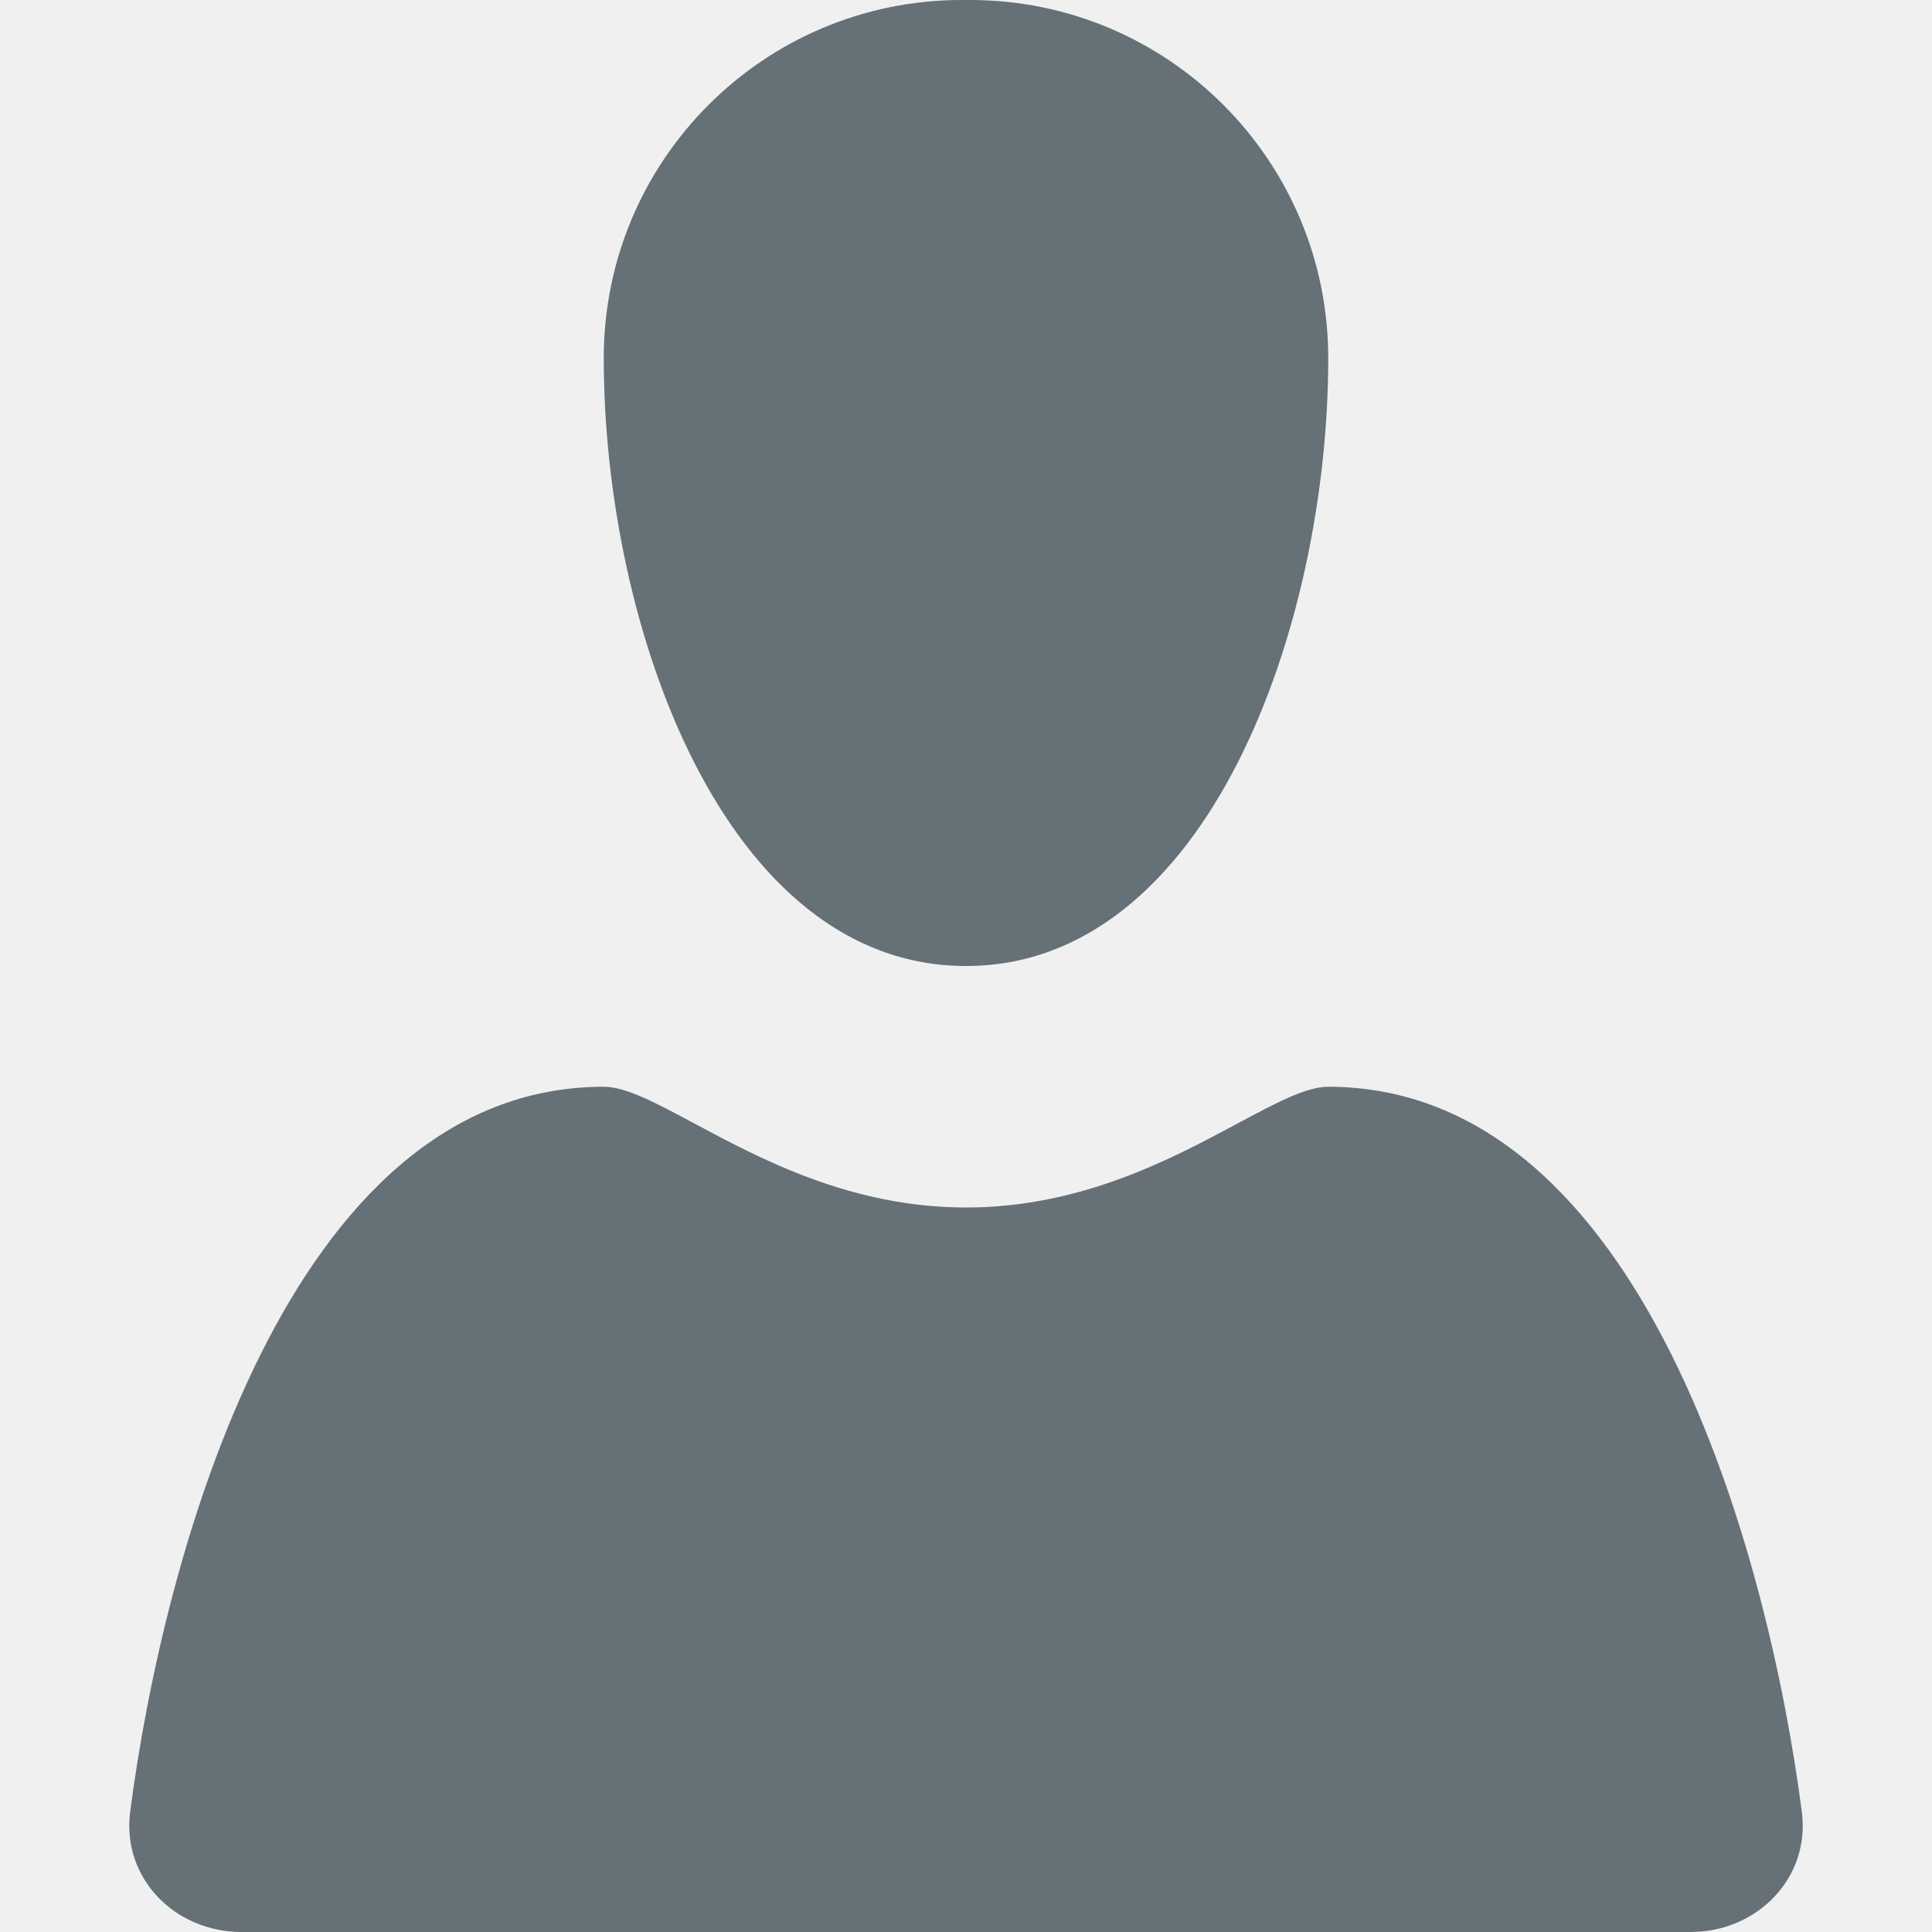
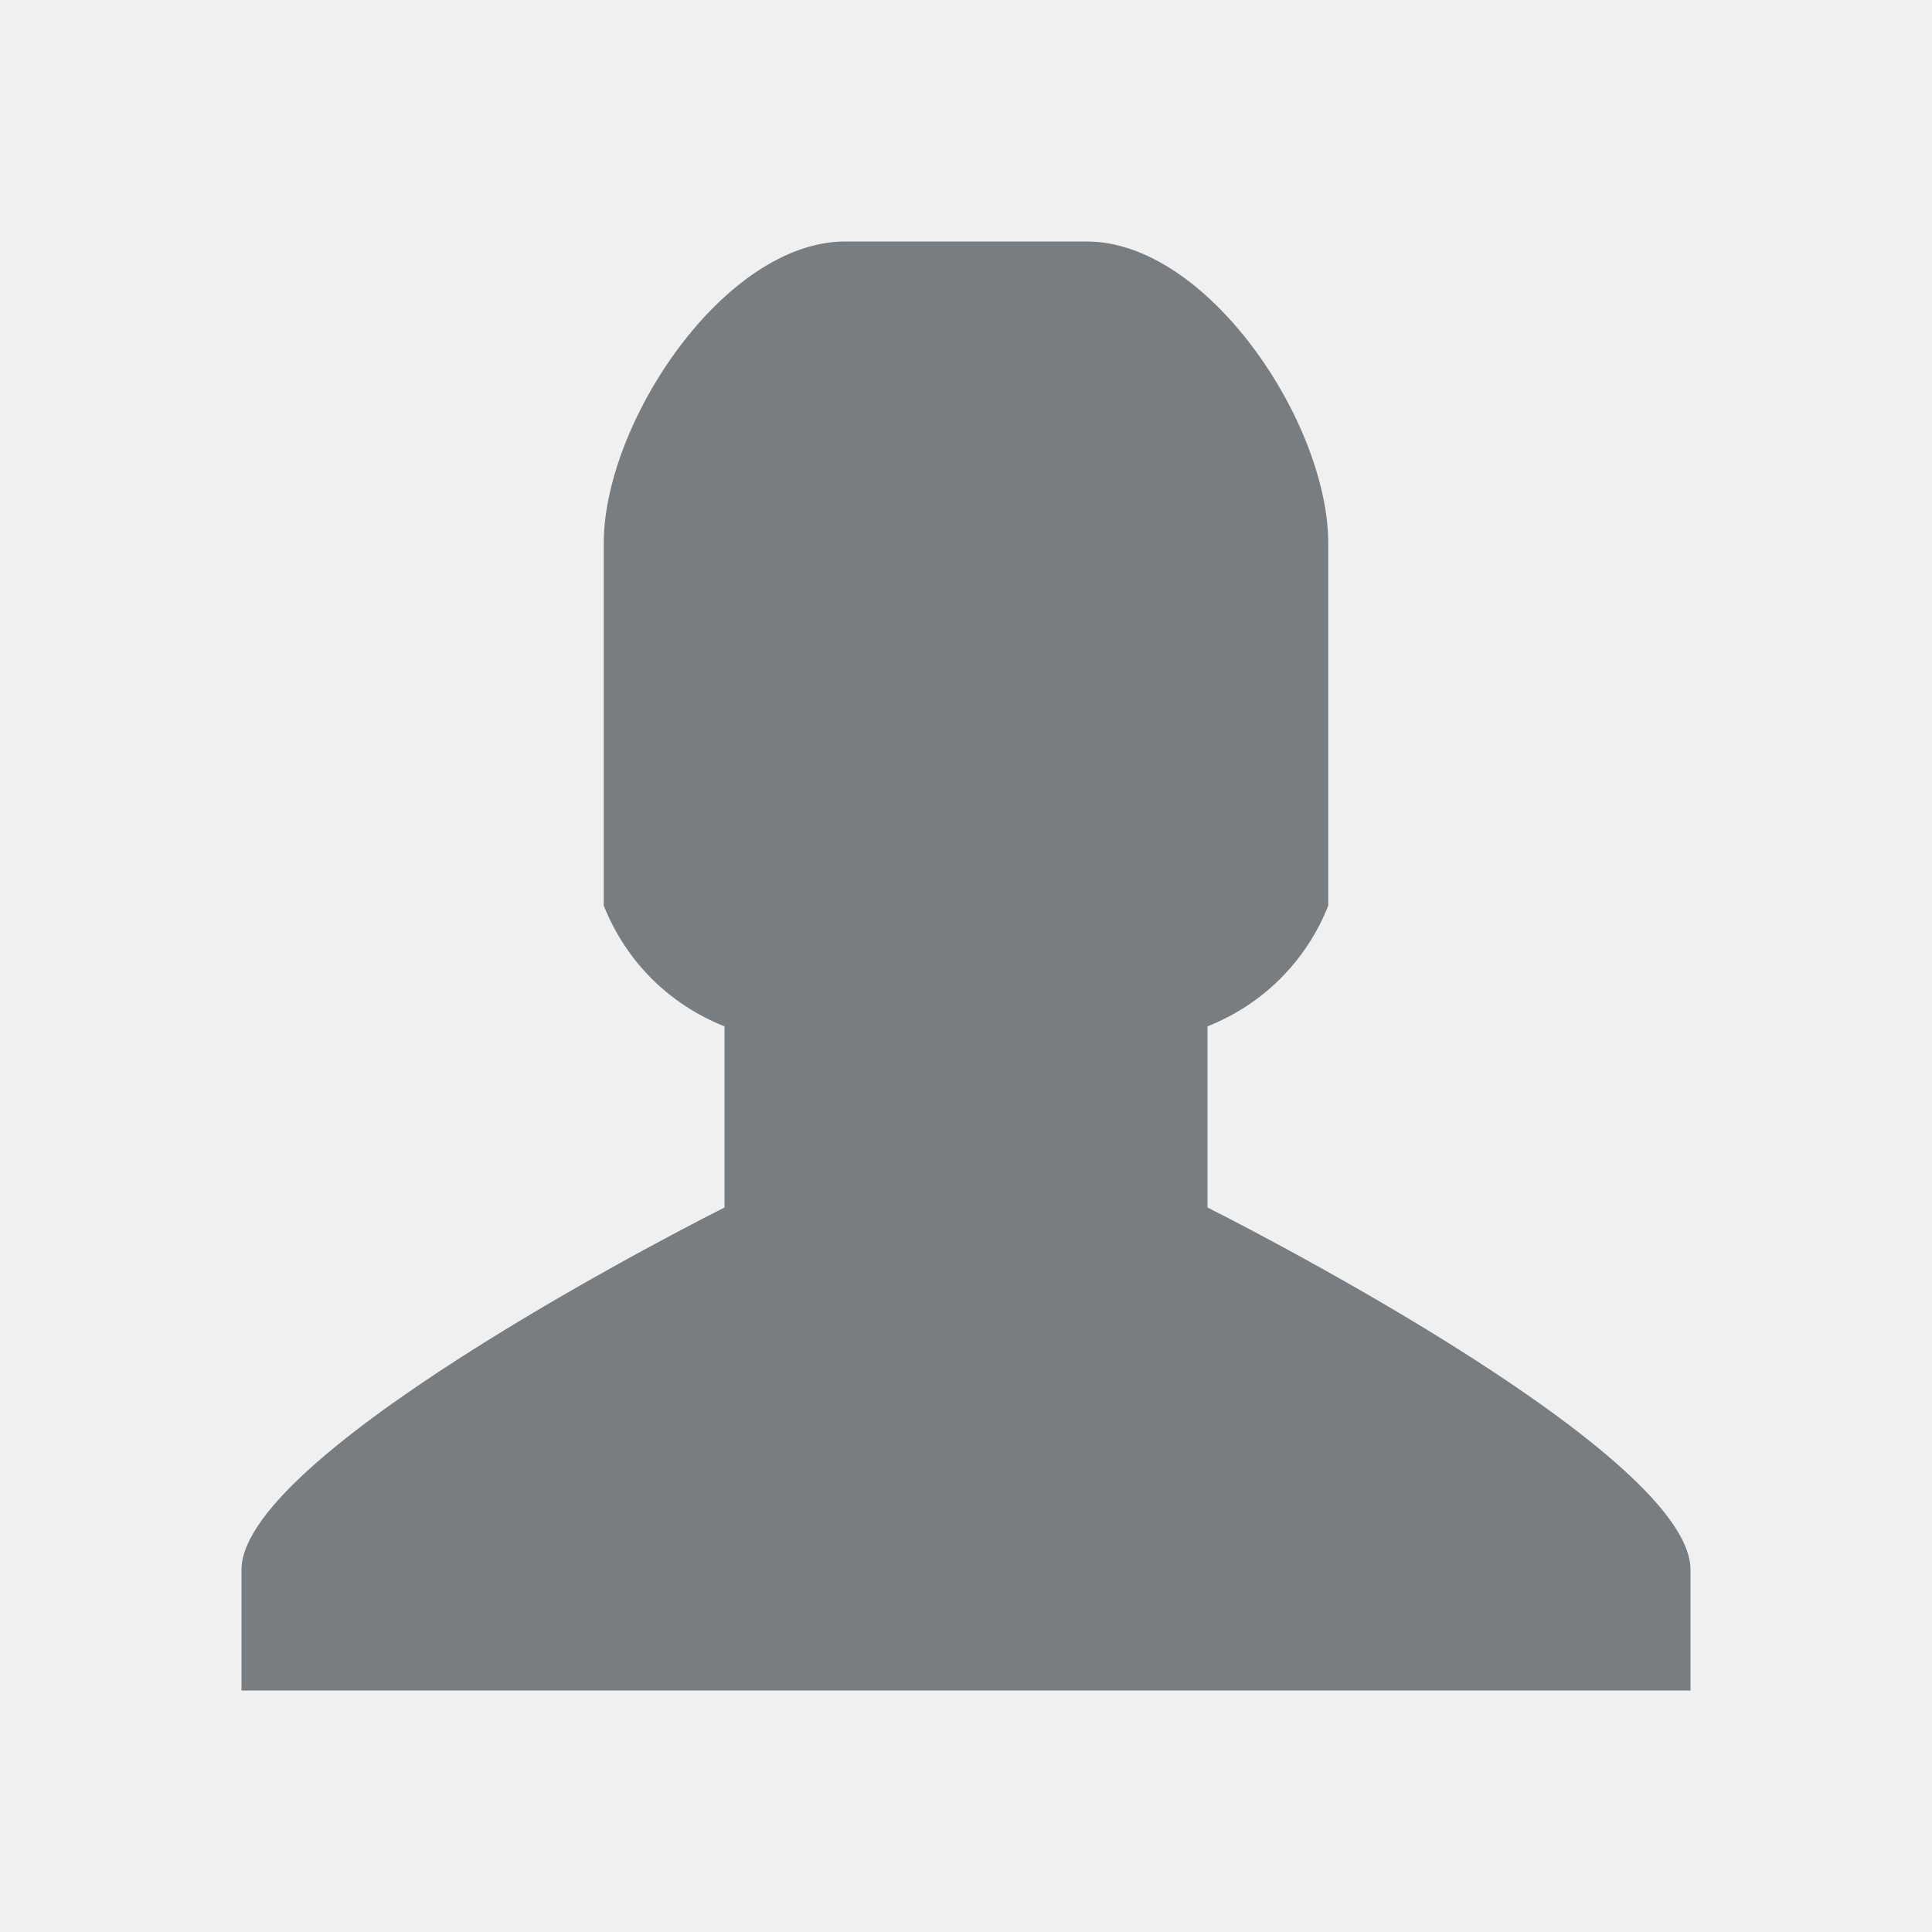
<svg xmlns="http://www.w3.org/2000/svg" width="16" height="16" viewBox="0 0 16 16" fill="none">
-   <g clip-path="url(#clip0_460_8104)">
-     <path fill-rule="evenodd" clip-rule="evenodd" d="M8 8C10 8 11 5.188 11 2.965C10.999 1.327 9.672 3.27366e-05 8.034 5.57118e-10H7.965C6.327 -3.13999e-05 5 1.327 5 2.965C5 5.188 6 8 8 8ZM1.078 15.005C1.349 12.913 2.378 9 5 9C5.183 9 5.433 9.134 5.75 9.304C6.299 9.598 7.049 10 8 10C8.951 10 9.701 9.598 10.249 9.304C10.567 9.134 10.817 9 11 9C13.622 9.003 14.651 12.913 14.922 15.005C14.993 15.553 14.552 16 14 16H2C1.448 16 1.007 15.553 1.078 15.005Z" fill="#657077" />
-   </g>
-   <defs>
-     <clipPath id="clip0_460_8104">
-       <rect width="16" height="16" fill="white" />
-     </clipPath>
-   </defs>
+   <path fill-rule="evenodd" clip-rule="evenodd" d="M10 10V8.5C10.226 8.41 10.432 8.276 10.604 8.104C10.776 7.932 10.911 7.726 11 7.5V4.5C11 3.5 10 2 9 2H7C6 2 5 3.5 5 4.5V7.5C5.09 7.726 5.224 7.932 5.396 8.104C5.568 8.276 5.774 8.41 6 8.5V10C6 10 2 12 2 13V14H14V13C14 12 10 10 10 10Z" fill="#787D82" />
</svg>
